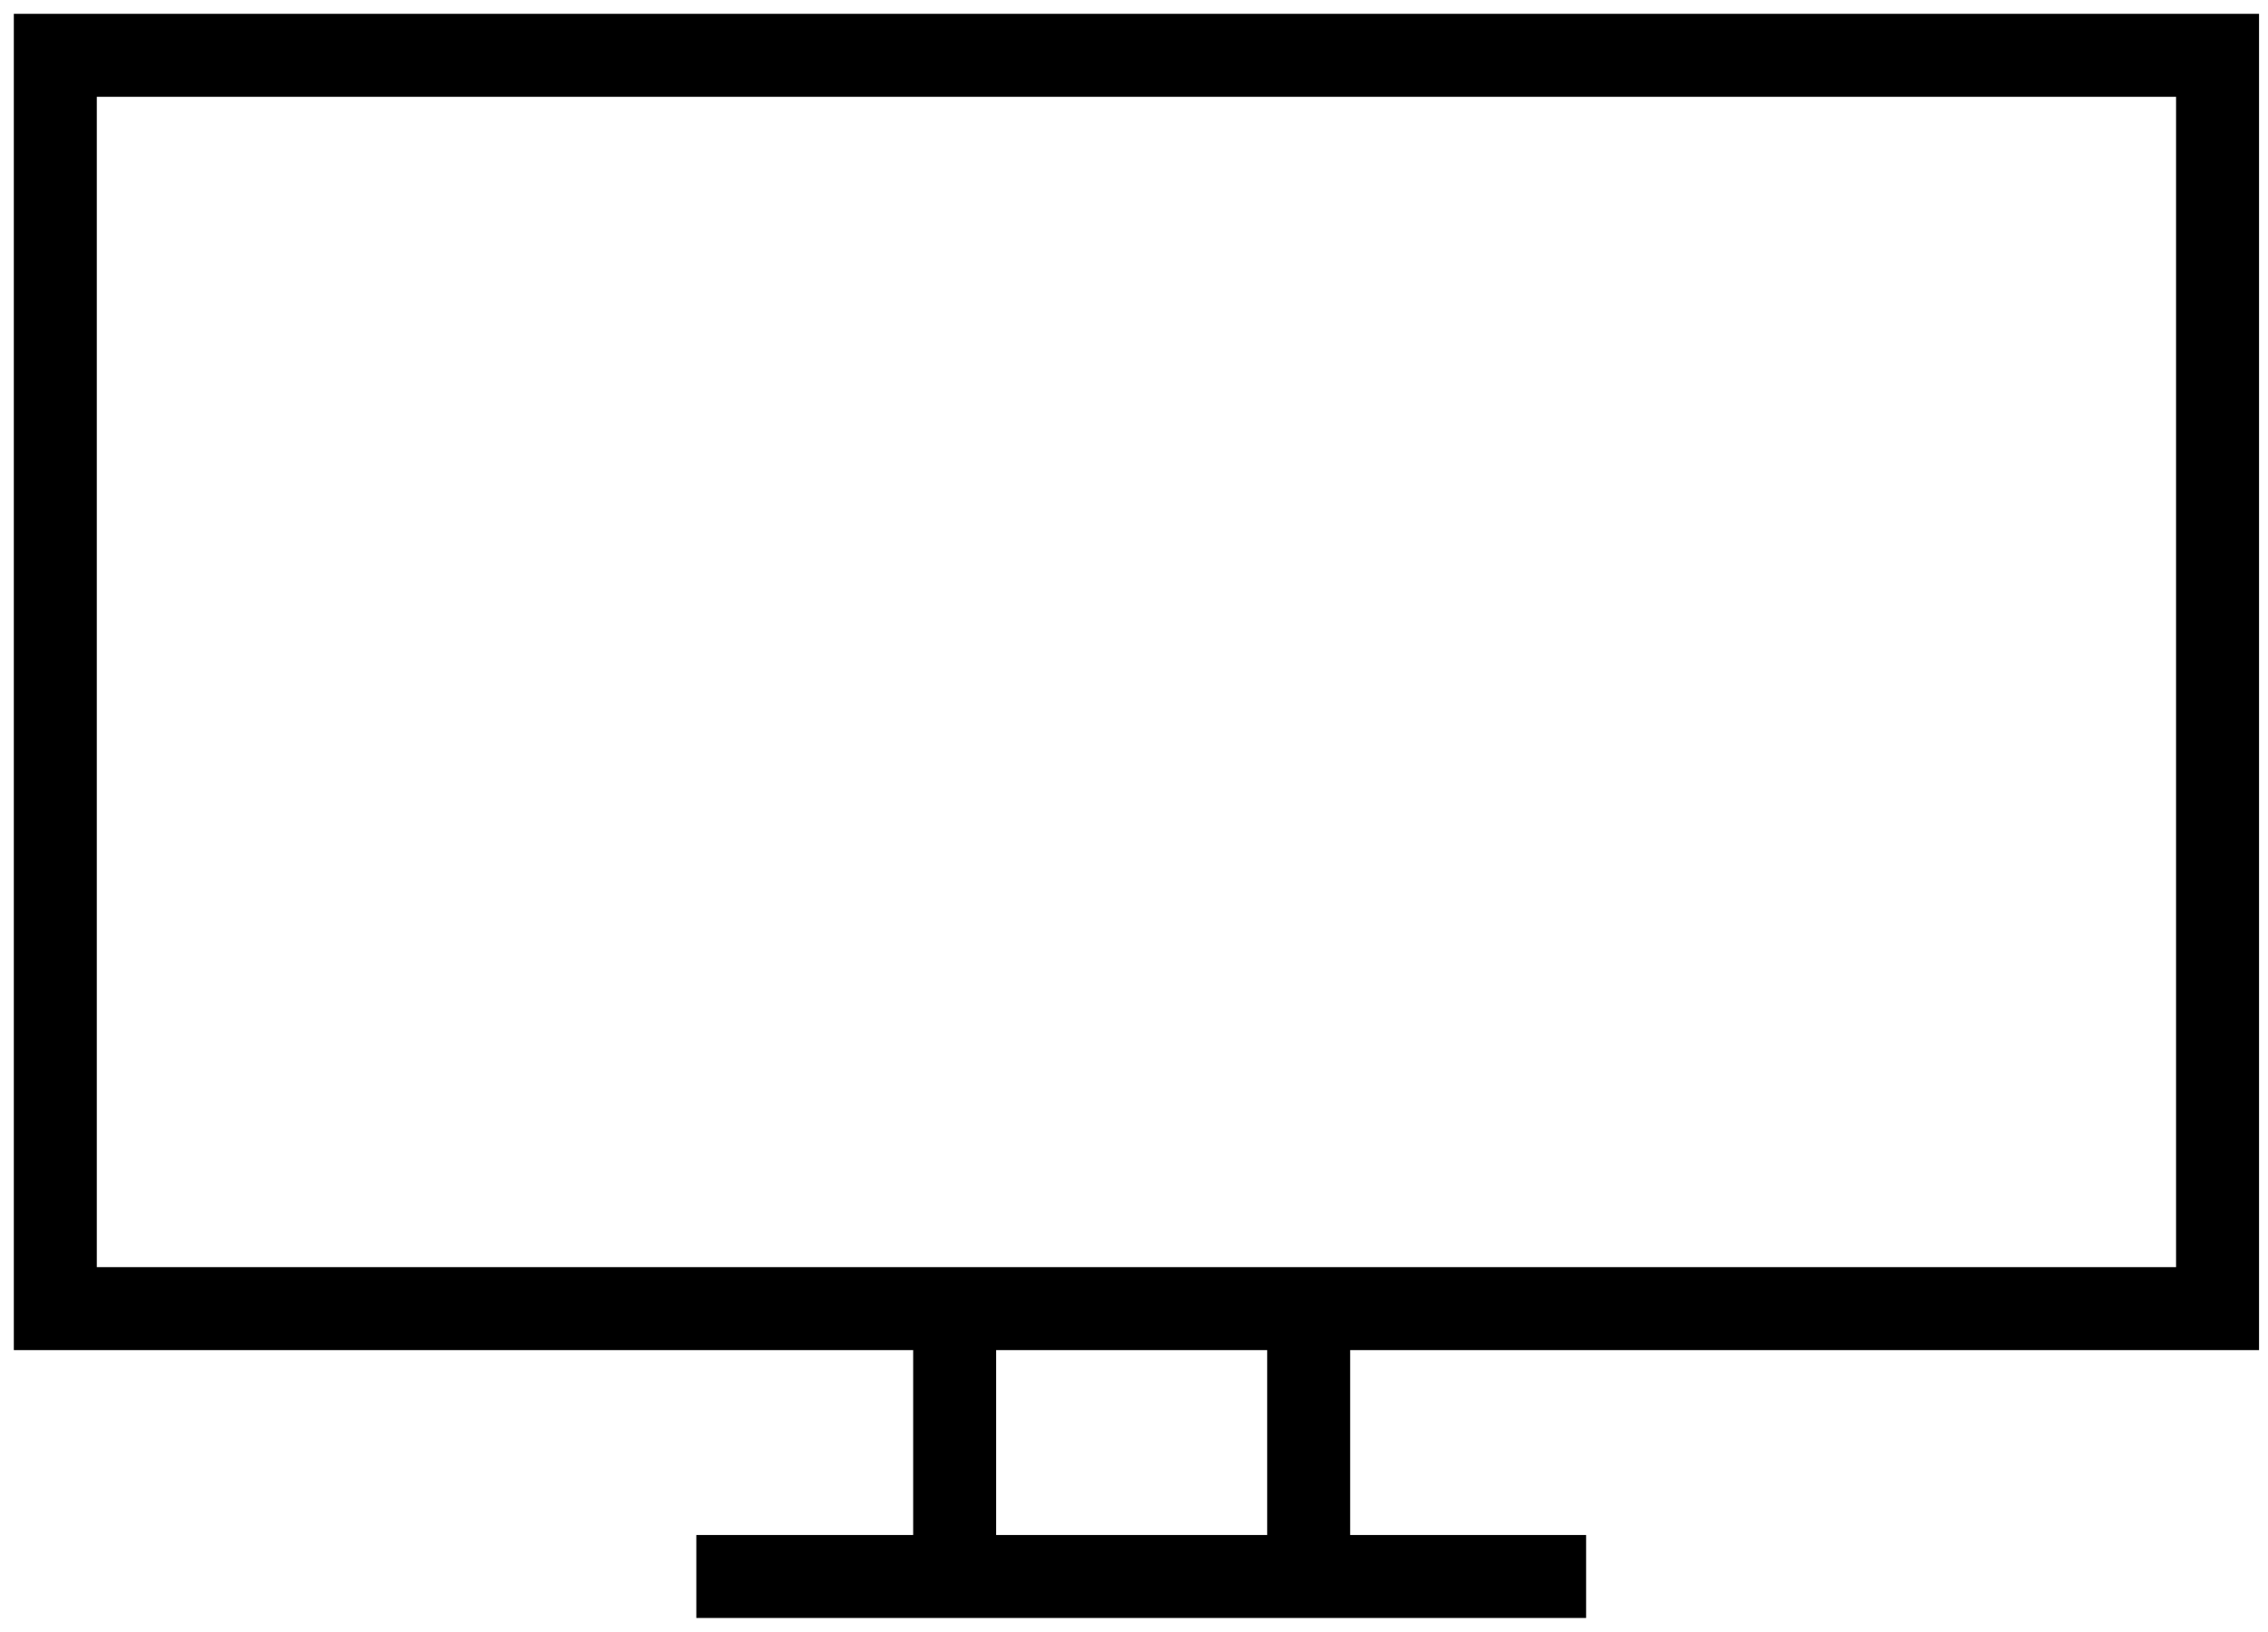
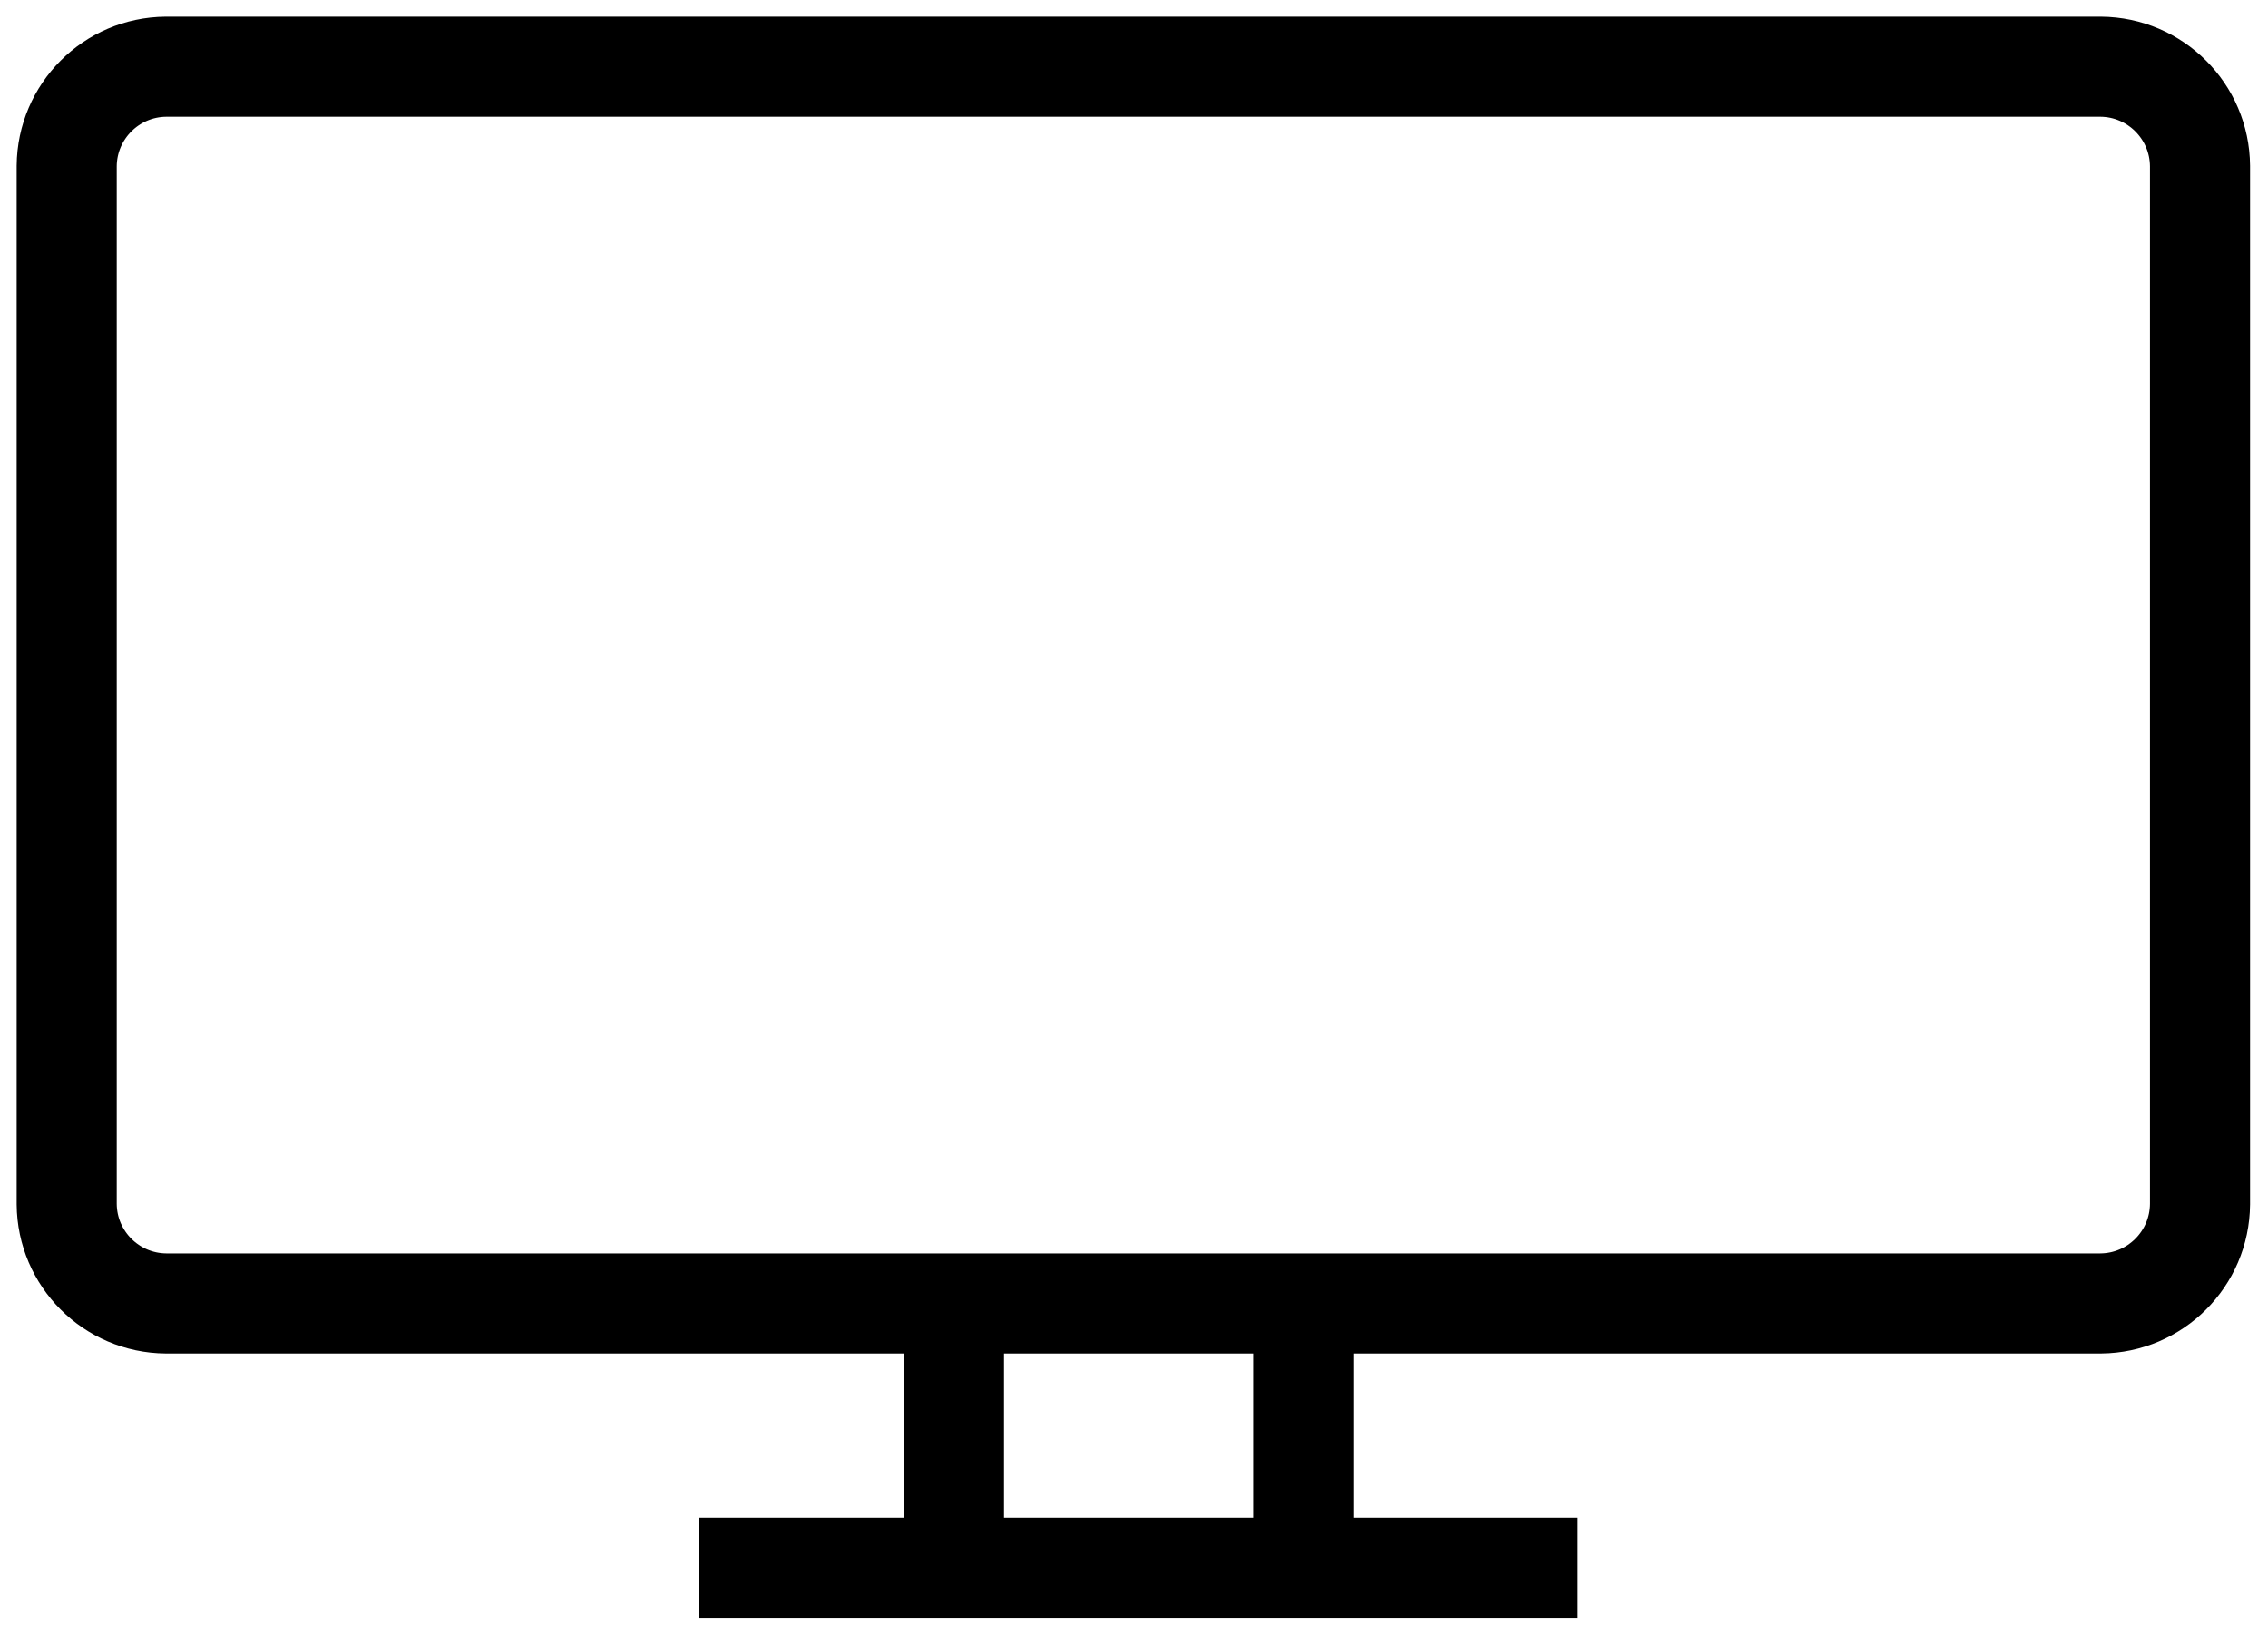
- <svg xmlns="http://www.w3.org/2000/svg" width="82" height="59" viewBox="0 0 82 59" fill="none">
-   <path d="M34.516 47.315H2V2H80.176V47.315H47.315M34.516 47.315V57M34.516 47.315H47.315M47.315 47.315V57M25.176 57H57.346" stroke="black" stroke-width="3" />
+ <svg xmlns="http://www.w3.org/2000/svg" width="68" height="49" viewBox="0 0 68 49" fill="none">
+   <path d="M28.604 39.075H5.03C5.002 39.075 4.988 39.075 4.976 39.075C3.338 39.062 2.013 37.737 2 36.099C2 36.087 2 36.073 2 36.045V5.03C2 5.002 2 4.988 2 4.976C2.013 3.338 3.338 2.013 4.976 2C4.988 2 5.002 2 5.03 2H62.932C62.96 2 62.974 2 62.986 2C64.624 2.013 65.949 3.338 65.962 4.976C65.962 4.988 65.962 5.002 65.962 5.03V36.045C65.962 36.073 65.962 36.087 65.962 36.099C65.949 37.737 64.624 39.062 62.986 39.075C62.974 39.075 62.96 39.075 62.932 39.075H39.075M28.604 39.075V47M28.604 39.075H39.075M39.075 39.075V47M20.962 47H47.283" stroke="black" stroke-width="3" />
</svg>
